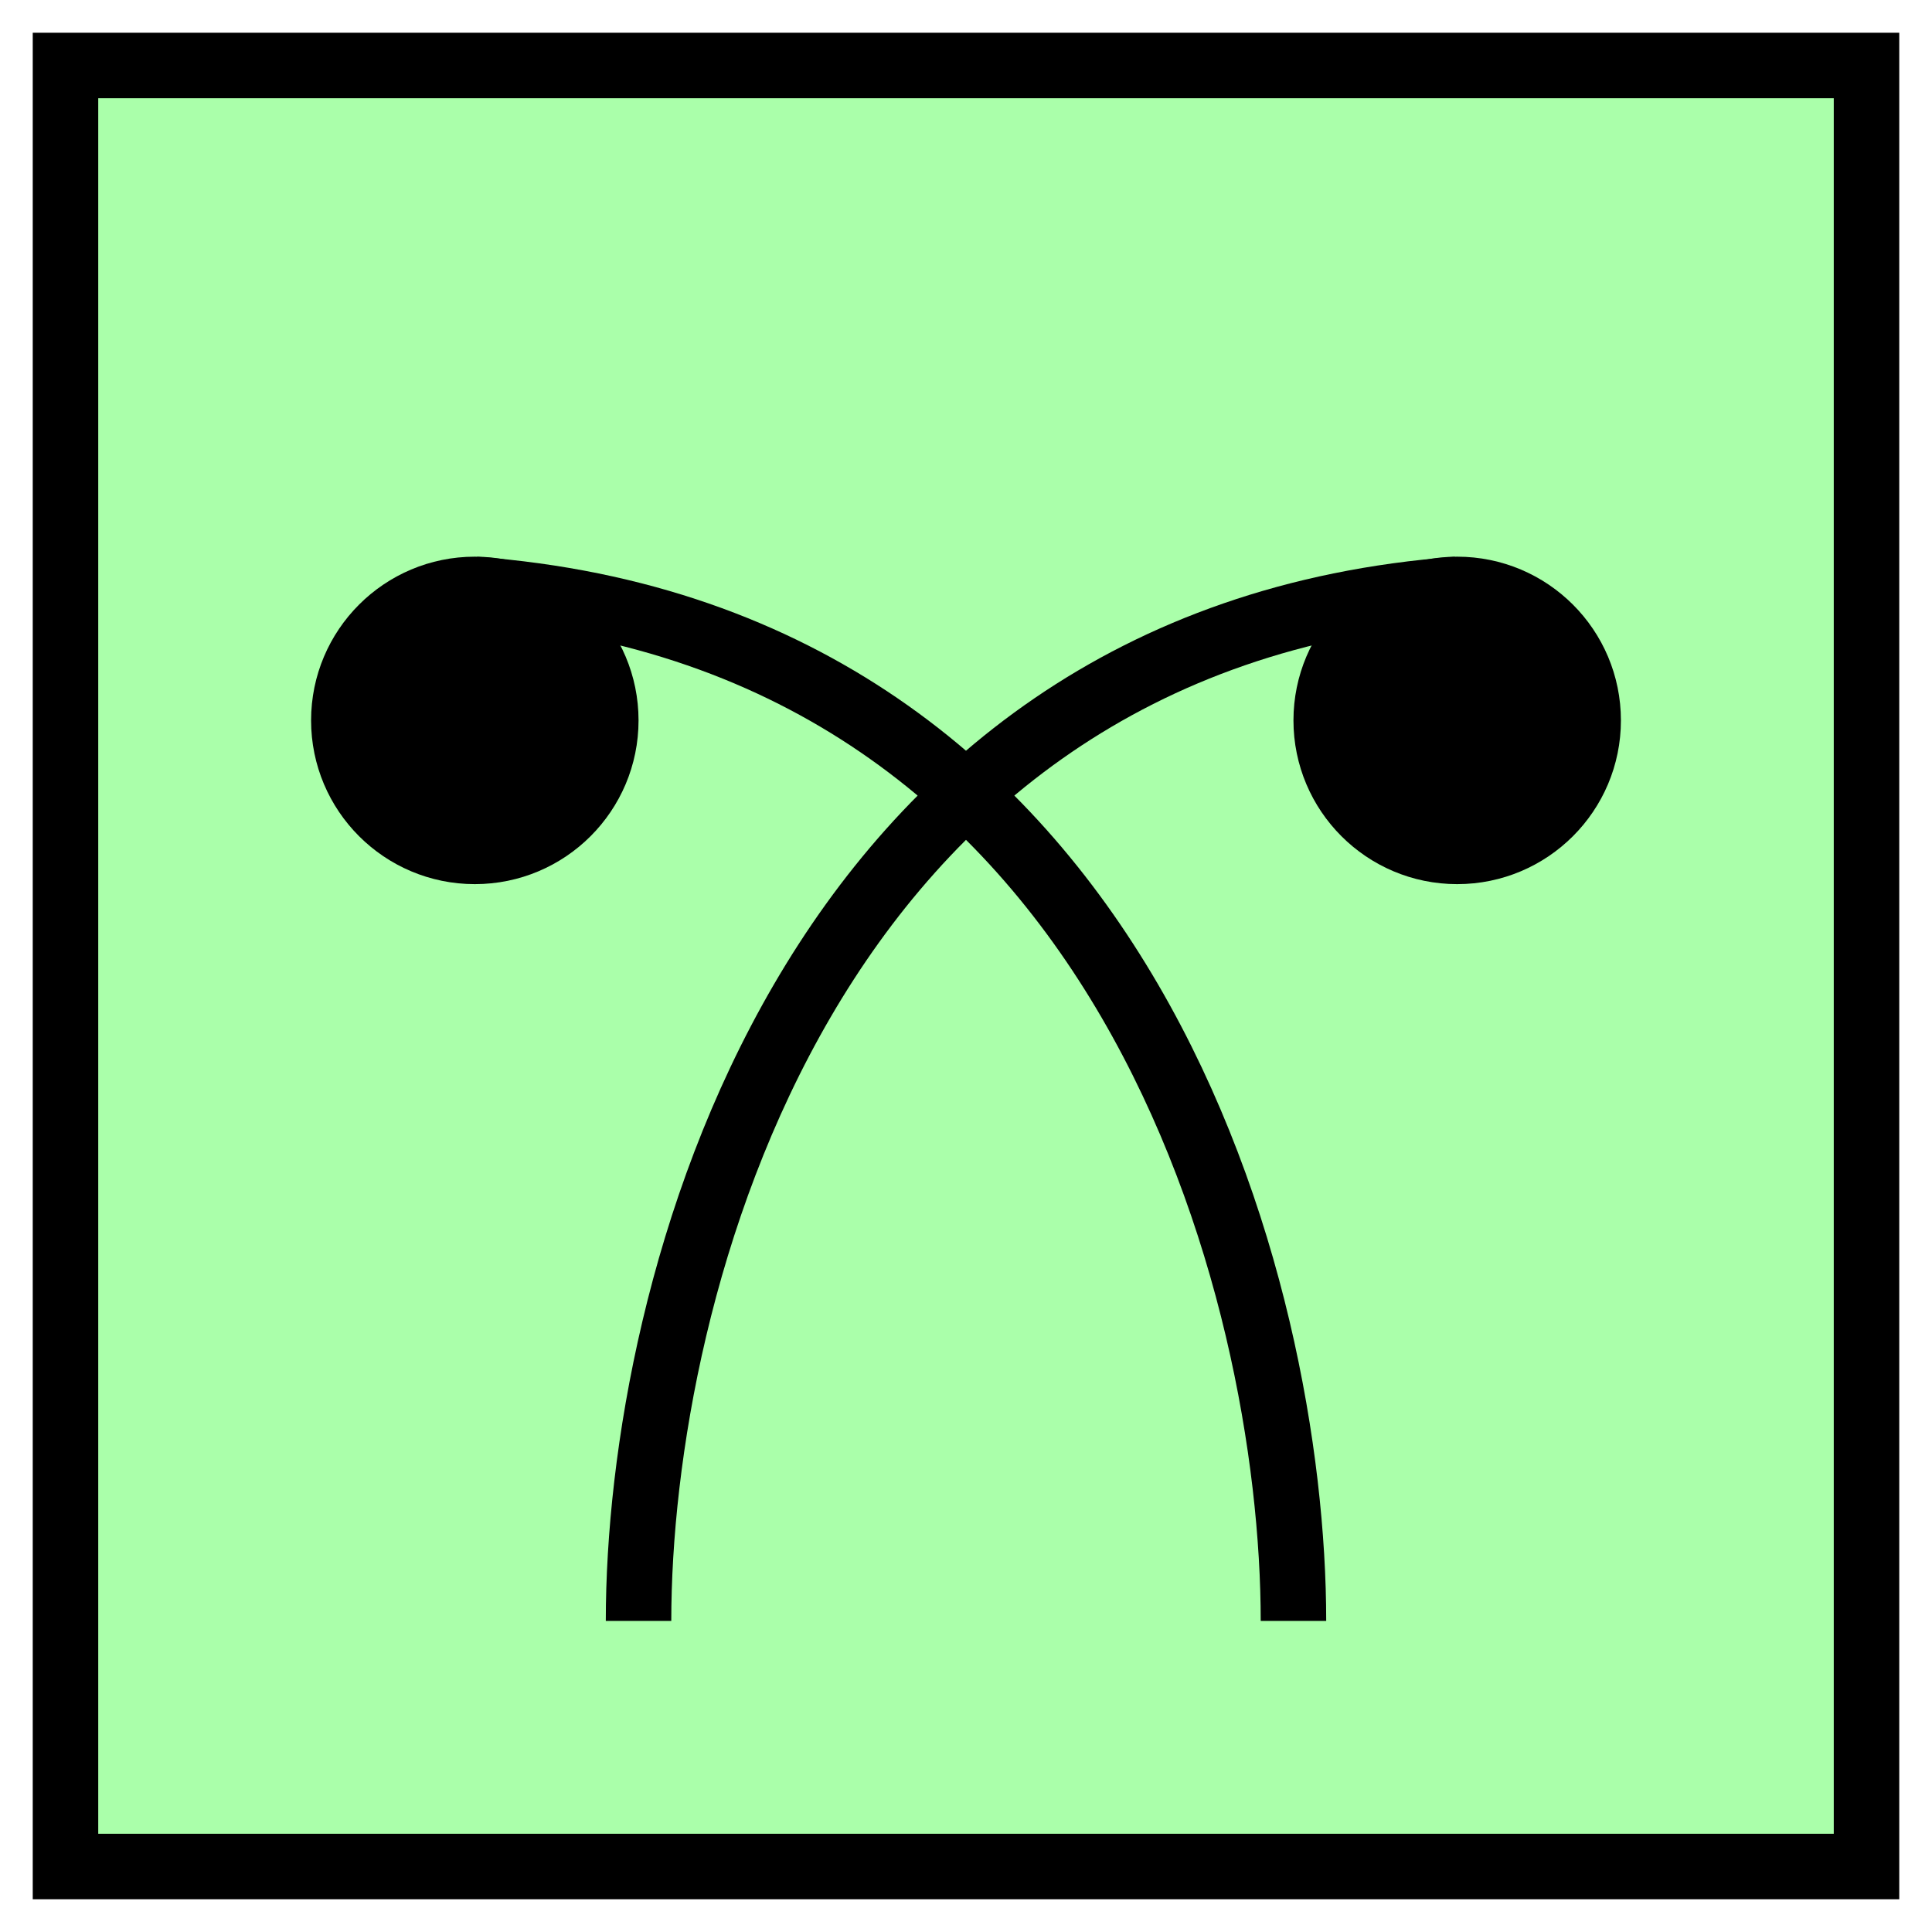
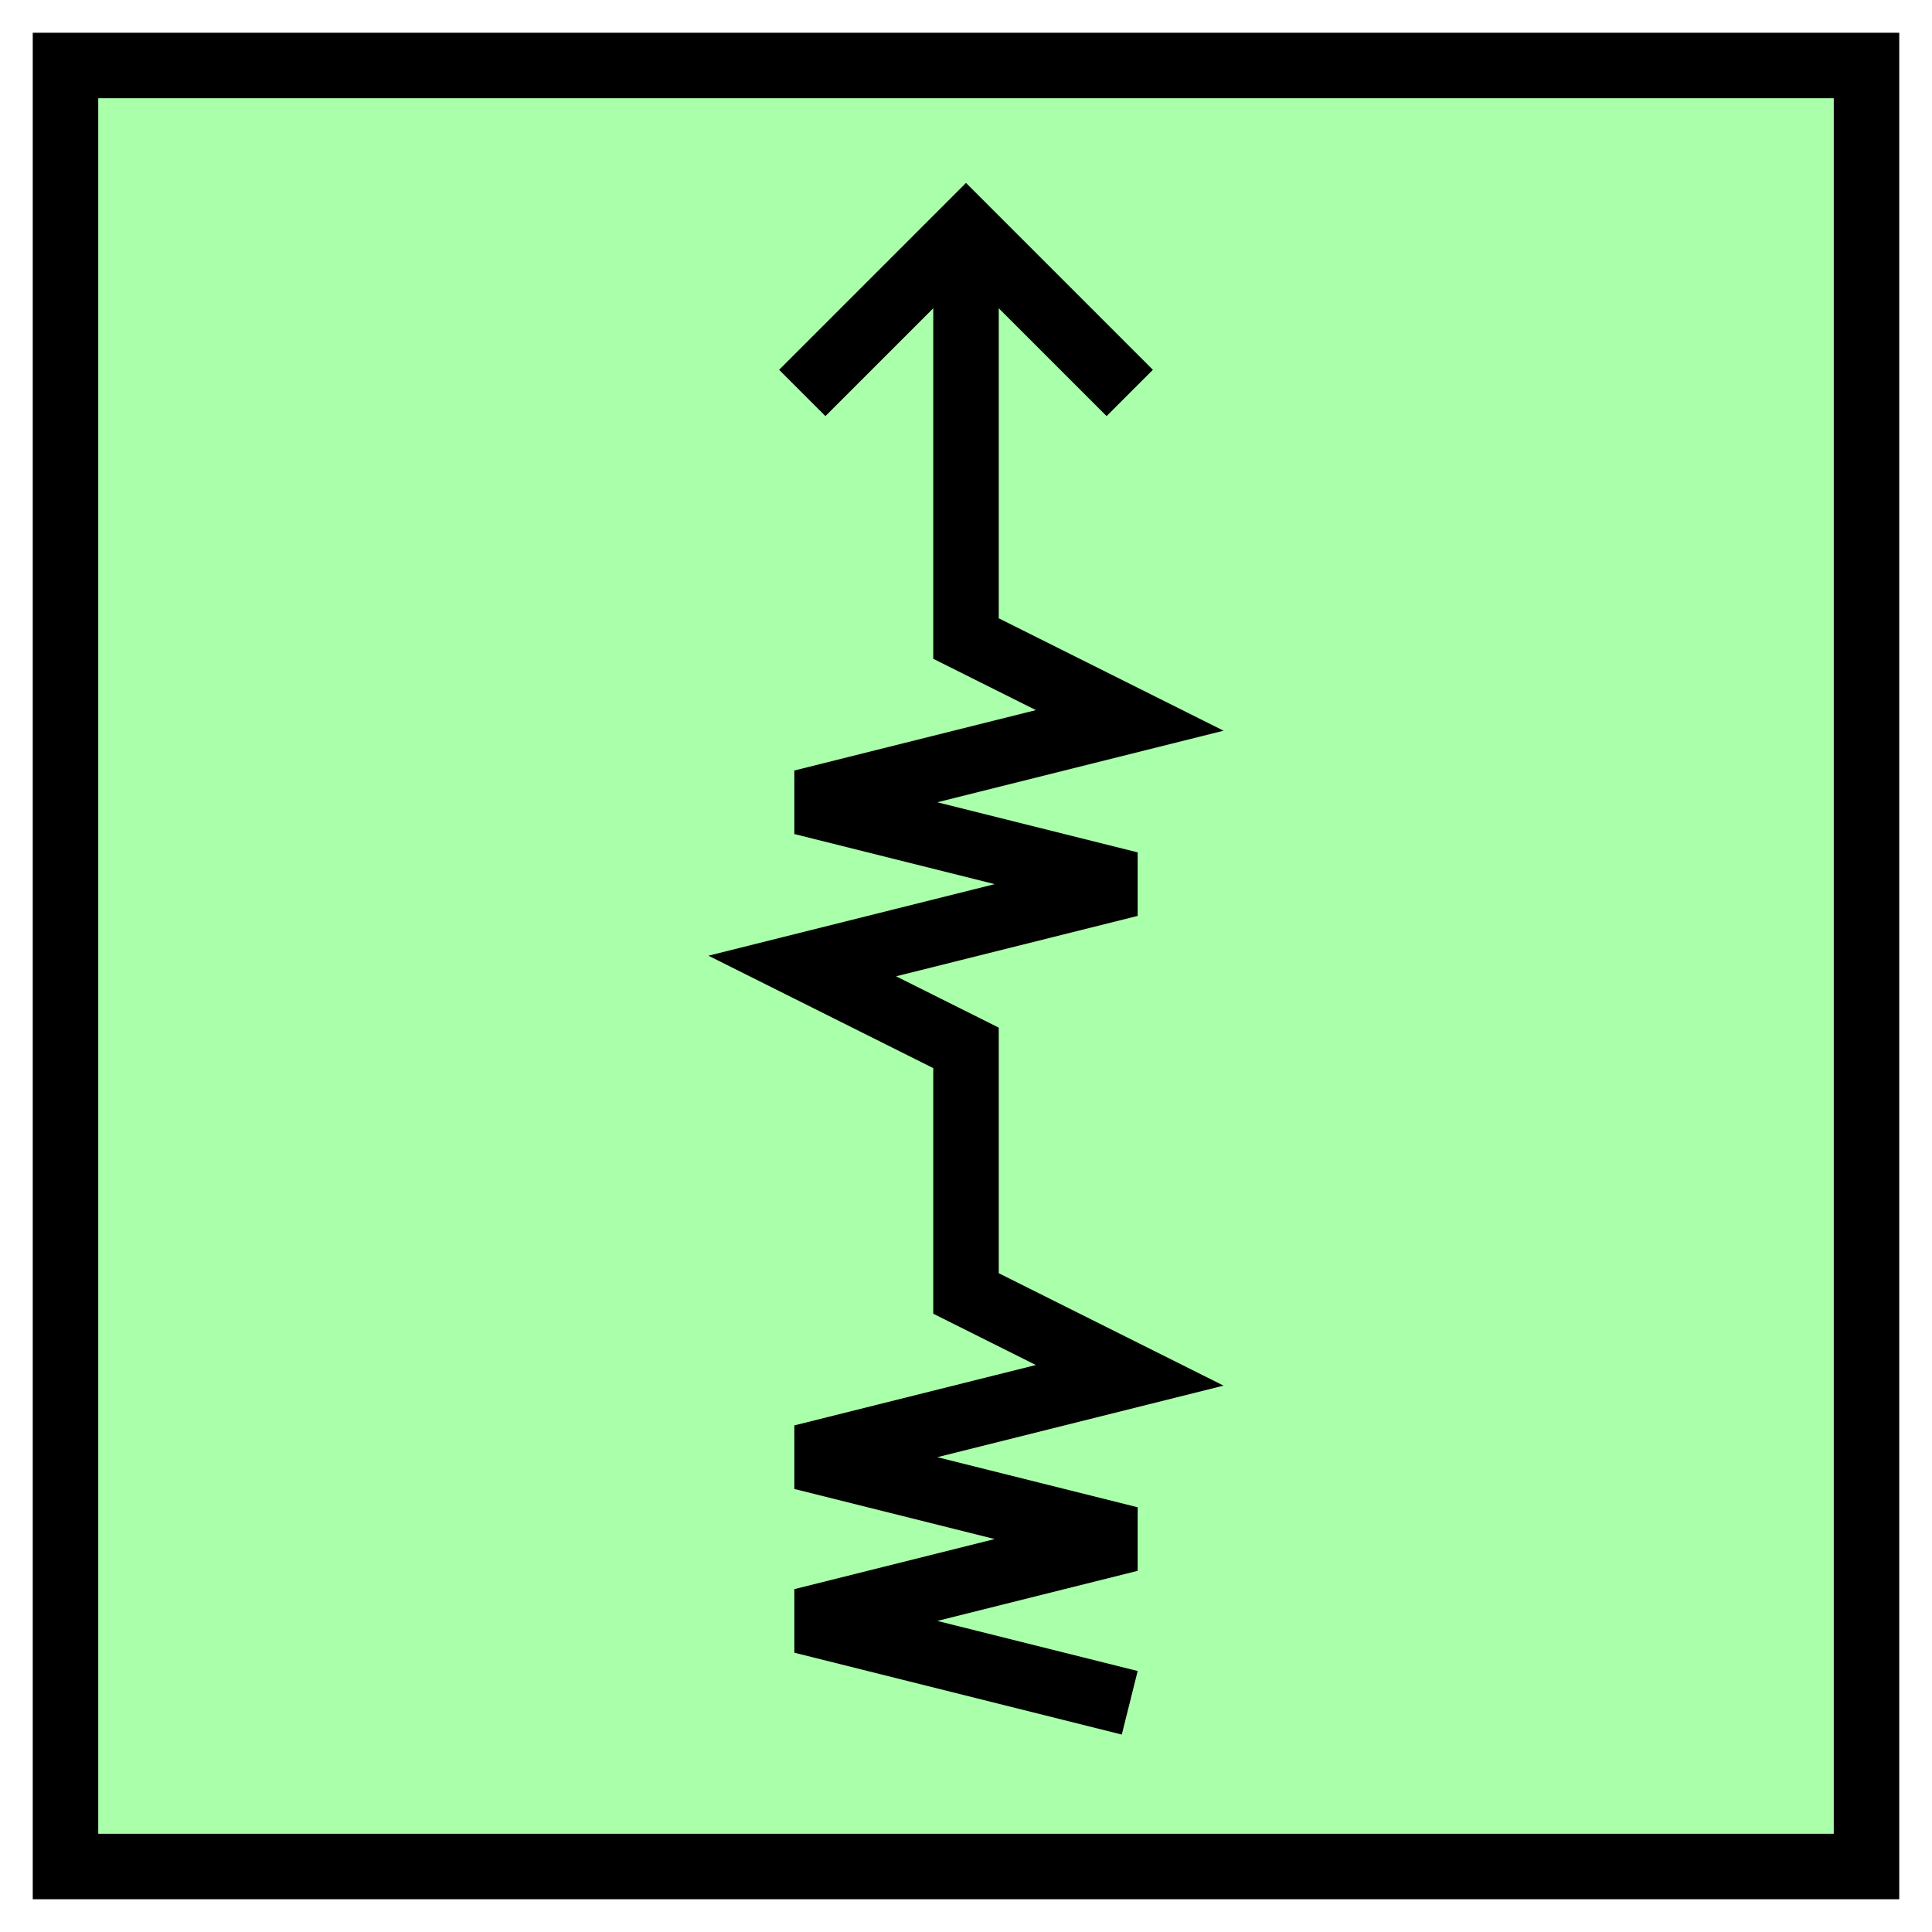
<svg xmlns="http://www.w3.org/2000/svg" version="1.2" baseProfile="tiny" width="302.08" height="302.08" viewBox="41 41 118 118">
  <path d="M45,45 l110,0 0,110 -110,0 z" stroke-width="4" stroke="black" fill="rgb(170,255,170)" fill-opacity="1" />
-   <path d="M80,140 c0,-20 10,-60 50,-63 m-10,63 c0,-20 -10,-60 -50,-63 " stroke-width="4" stroke="black" fill="none" />
-   <circle cx="70" cy="85" r="8" stroke-width="4" stroke="black" fill="black" />
-   <circle cx="130" cy="85" r="8" stroke-width="4" stroke="black" fill="black" />
+   <path d="m 100,55 0,25 10,5 -20,5 20,5 -20,5 10,5 0,15 10,5 -20,5 20,5 -20,5 20,5 M 90,65 100,55 110,65" stroke-width="4" stroke="black" fill="none" />
</svg>
